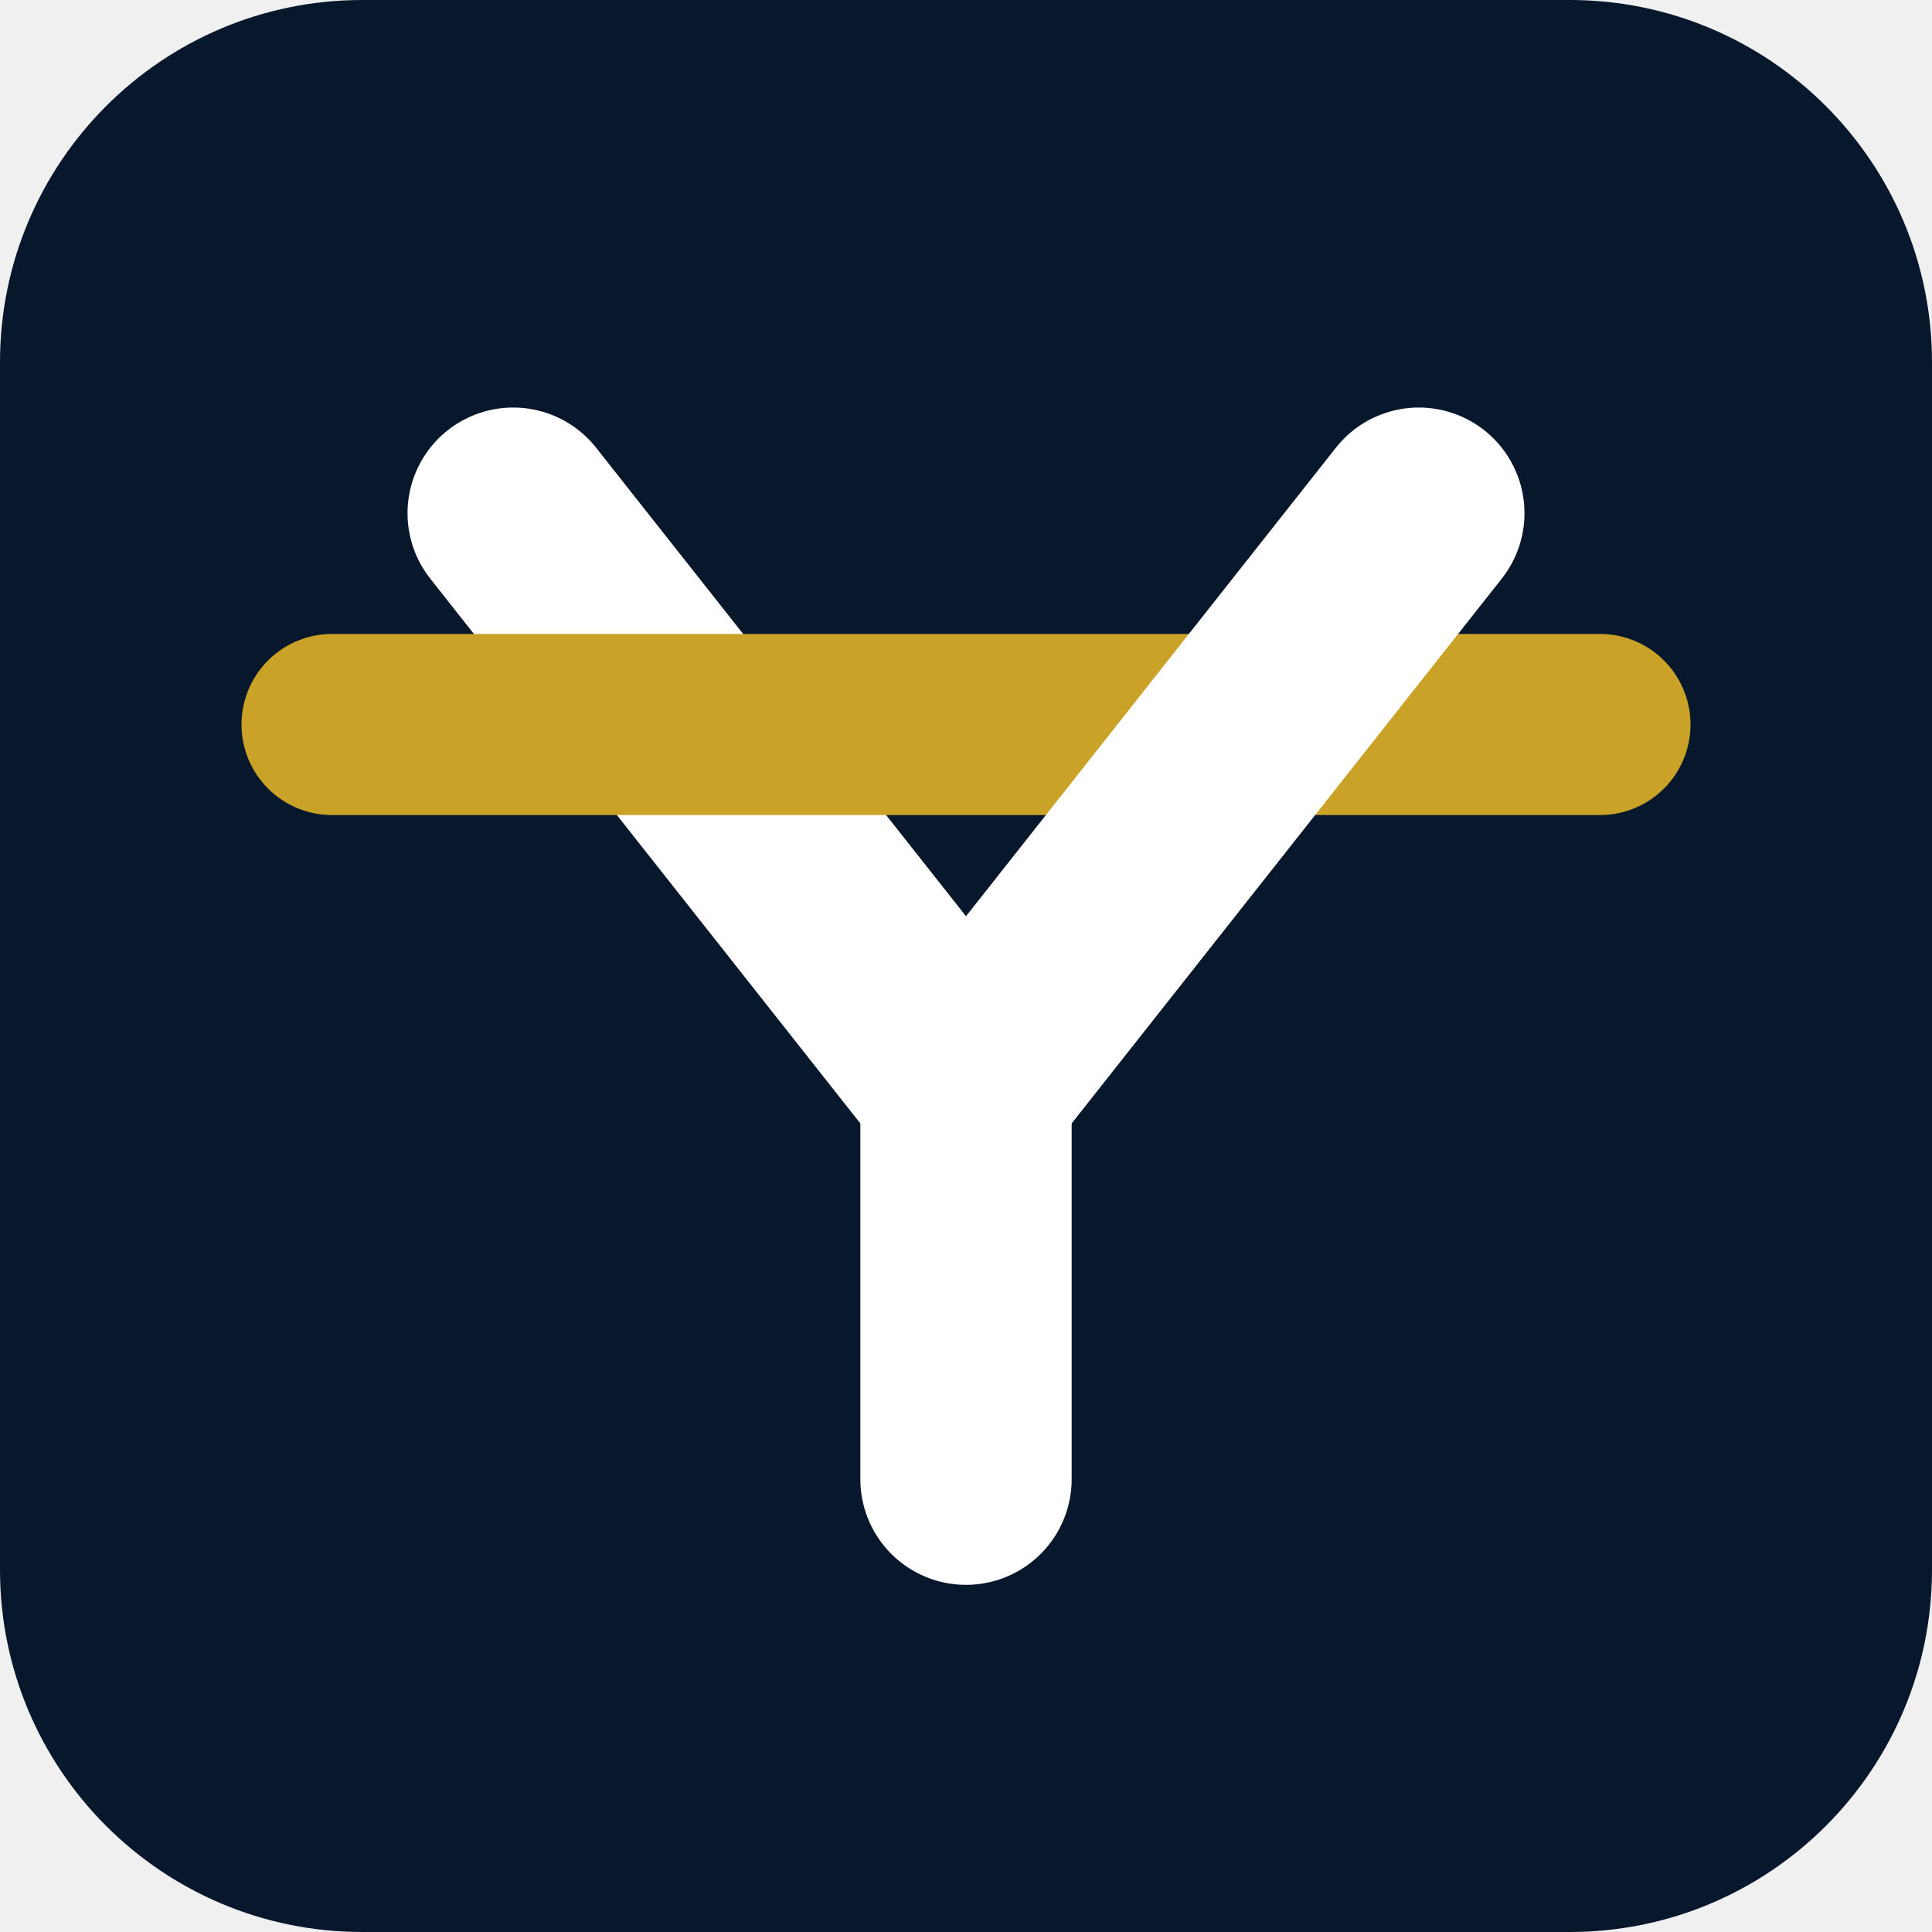
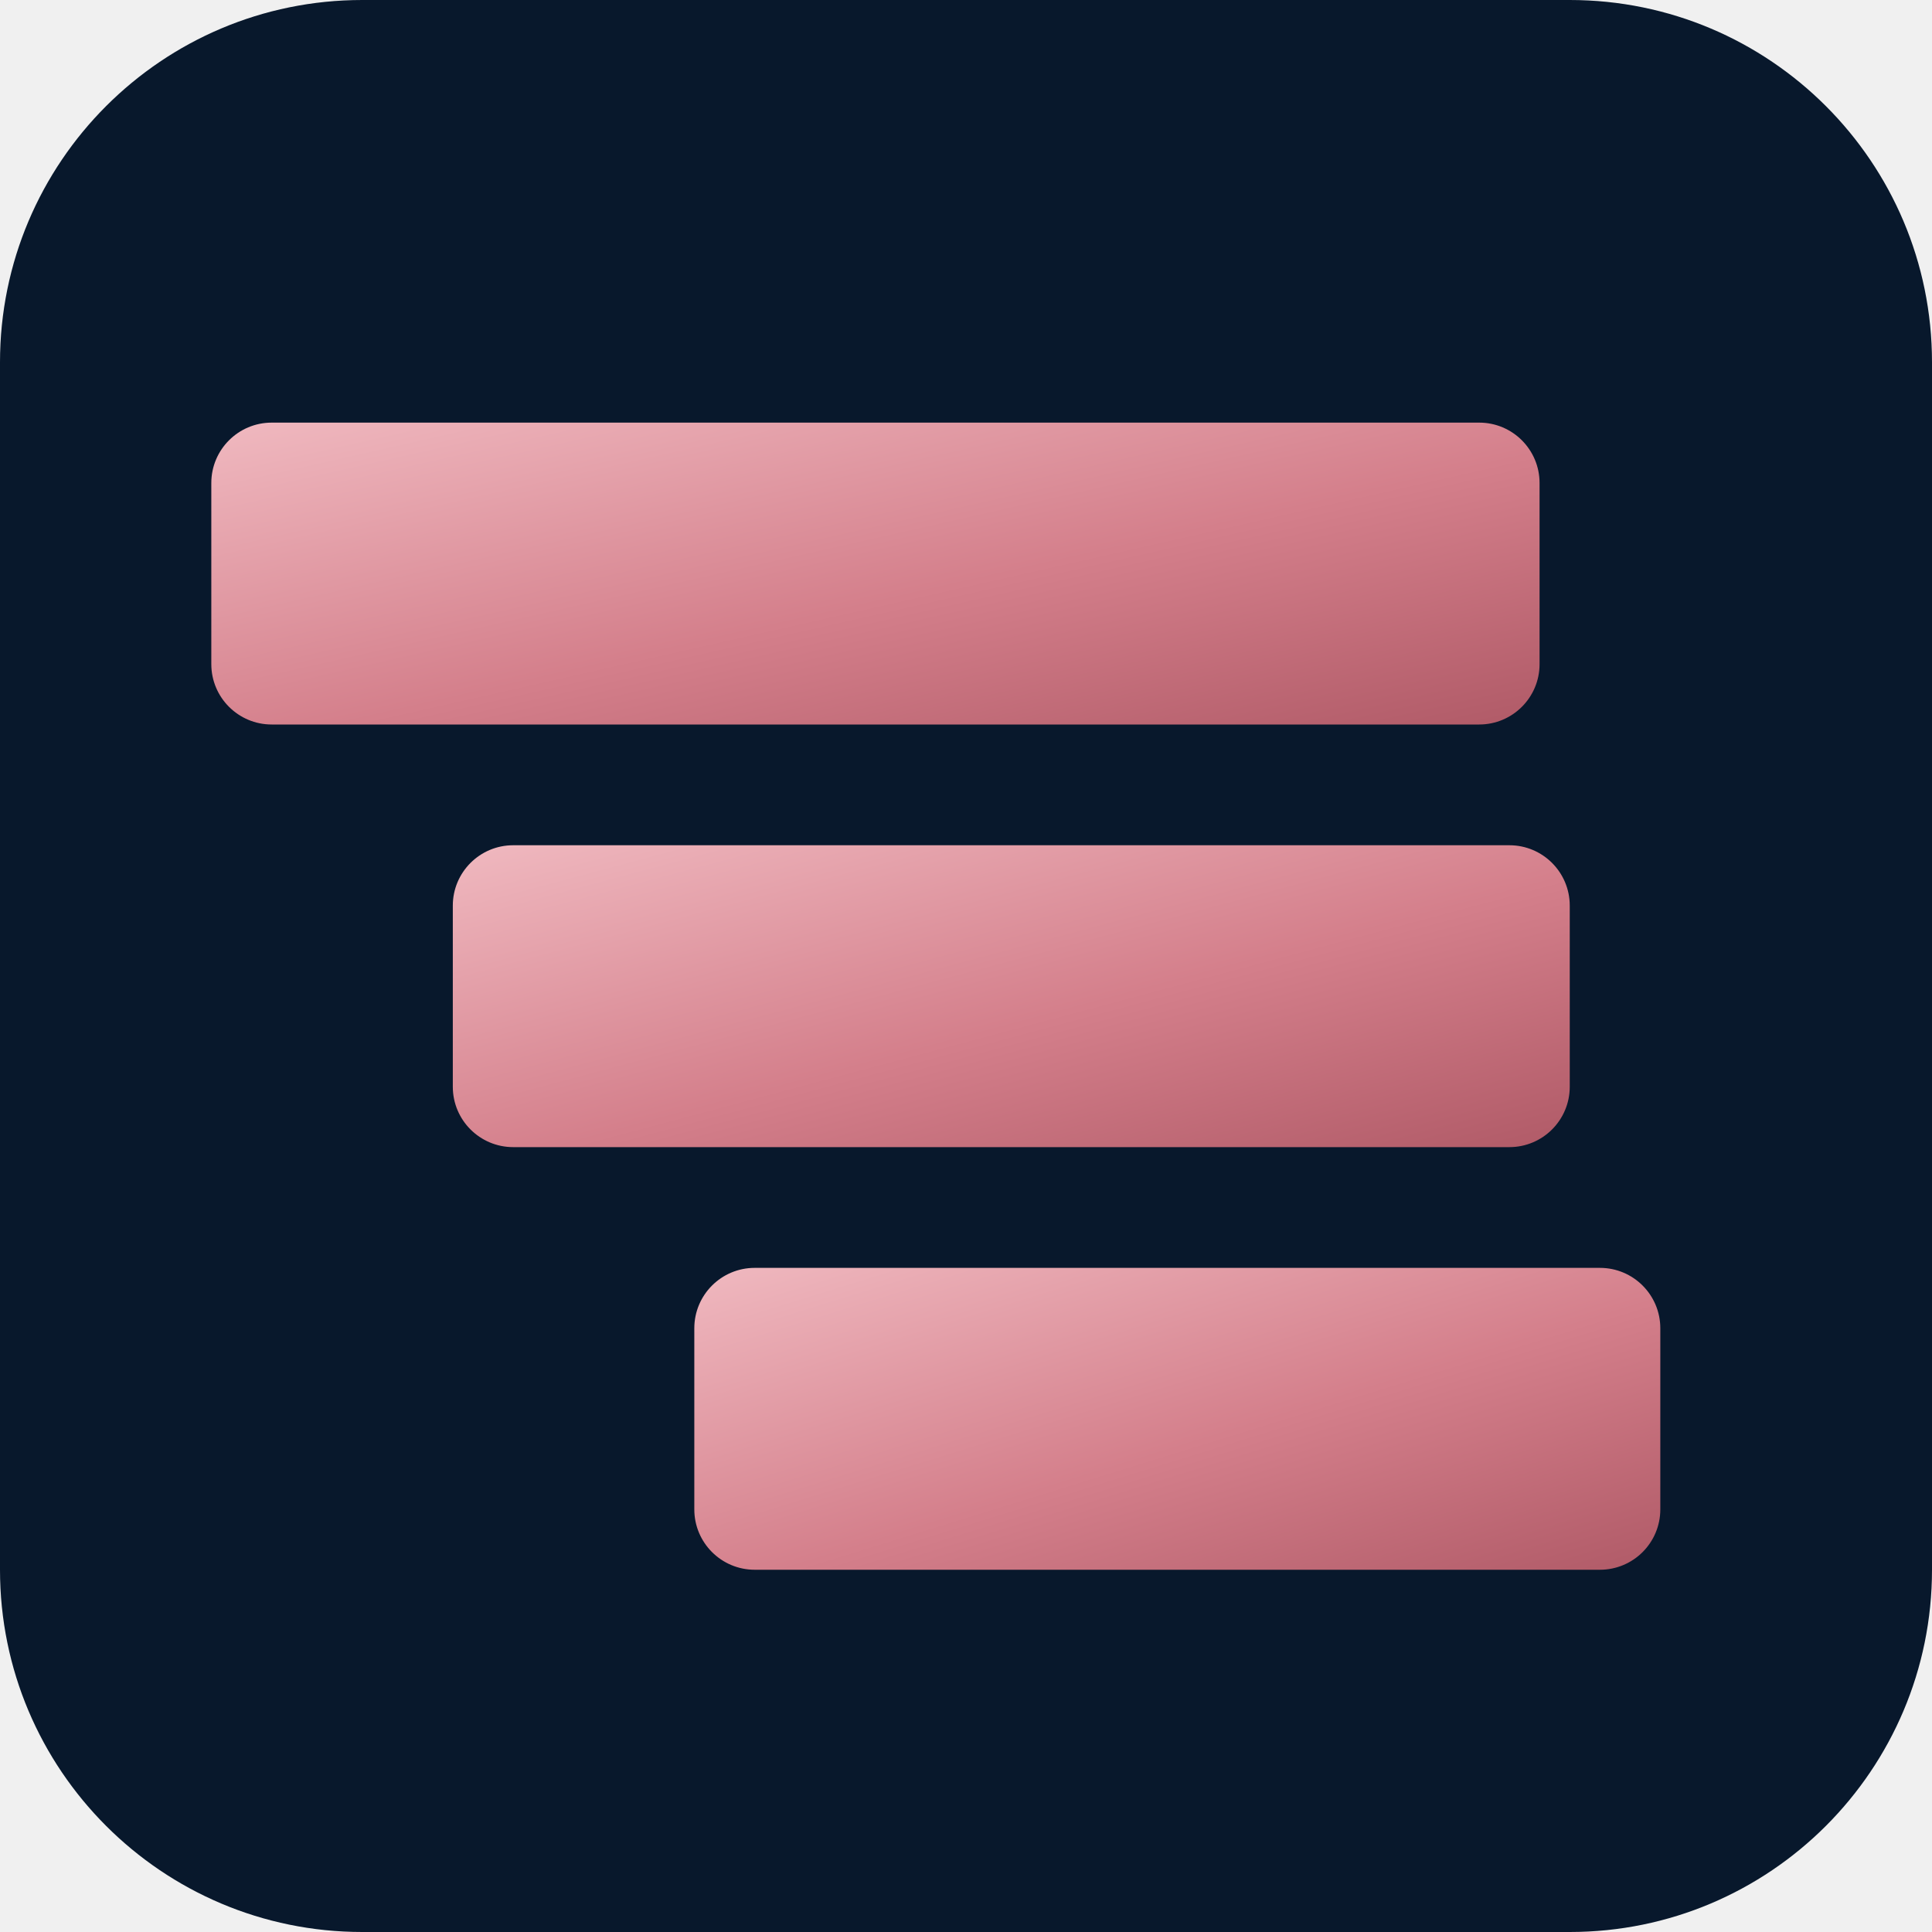
<svg xmlns="http://www.w3.org/2000/svg" viewBox="0 0 64 64" width="64" height="64">
+   <defs>
+     <linearGradient id="rg" x1="0" y1="0" x2="1" y2="1">
+       <stop offset="0" stop-color="#f0b9c0" />
+       <stop offset="0.55" stop-color="#d47f8b" />
+       <stop offset="1" stop-color="#b05a67" />
+     </linearGradient>
+   </defs>
  <rect width="64" height="64" rx="12" fill="#08182c" />
-   <path d="M17 17 L32 36" stroke="#ffffff" stroke-width="7" stroke-linecap="round" fill="none" />
-   <path d="M11 24 L53 24" stroke="#c9a227" stroke-width="6" stroke-linecap="round" fill="none" />
-   <path d="M47 17 L32 36" stroke="#ffffff" stroke-width="7" stroke-linecap="round" fill="none" />
-   <path d="M32 35 L32 49" stroke="#ffffff" stroke-width="7" stroke-linecap="round" fill="none" />
+   <rect x="7" y="14" width="44" height="10" rx="2" fill="url(#rg)" />
+   <rect x="15" y="28" width="37" height="10" rx="2" fill="url(#rg)" />
+   <rect x="23" y="42" width="32" height="10" rx="2" fill="url(#rg)" />
</svg>
